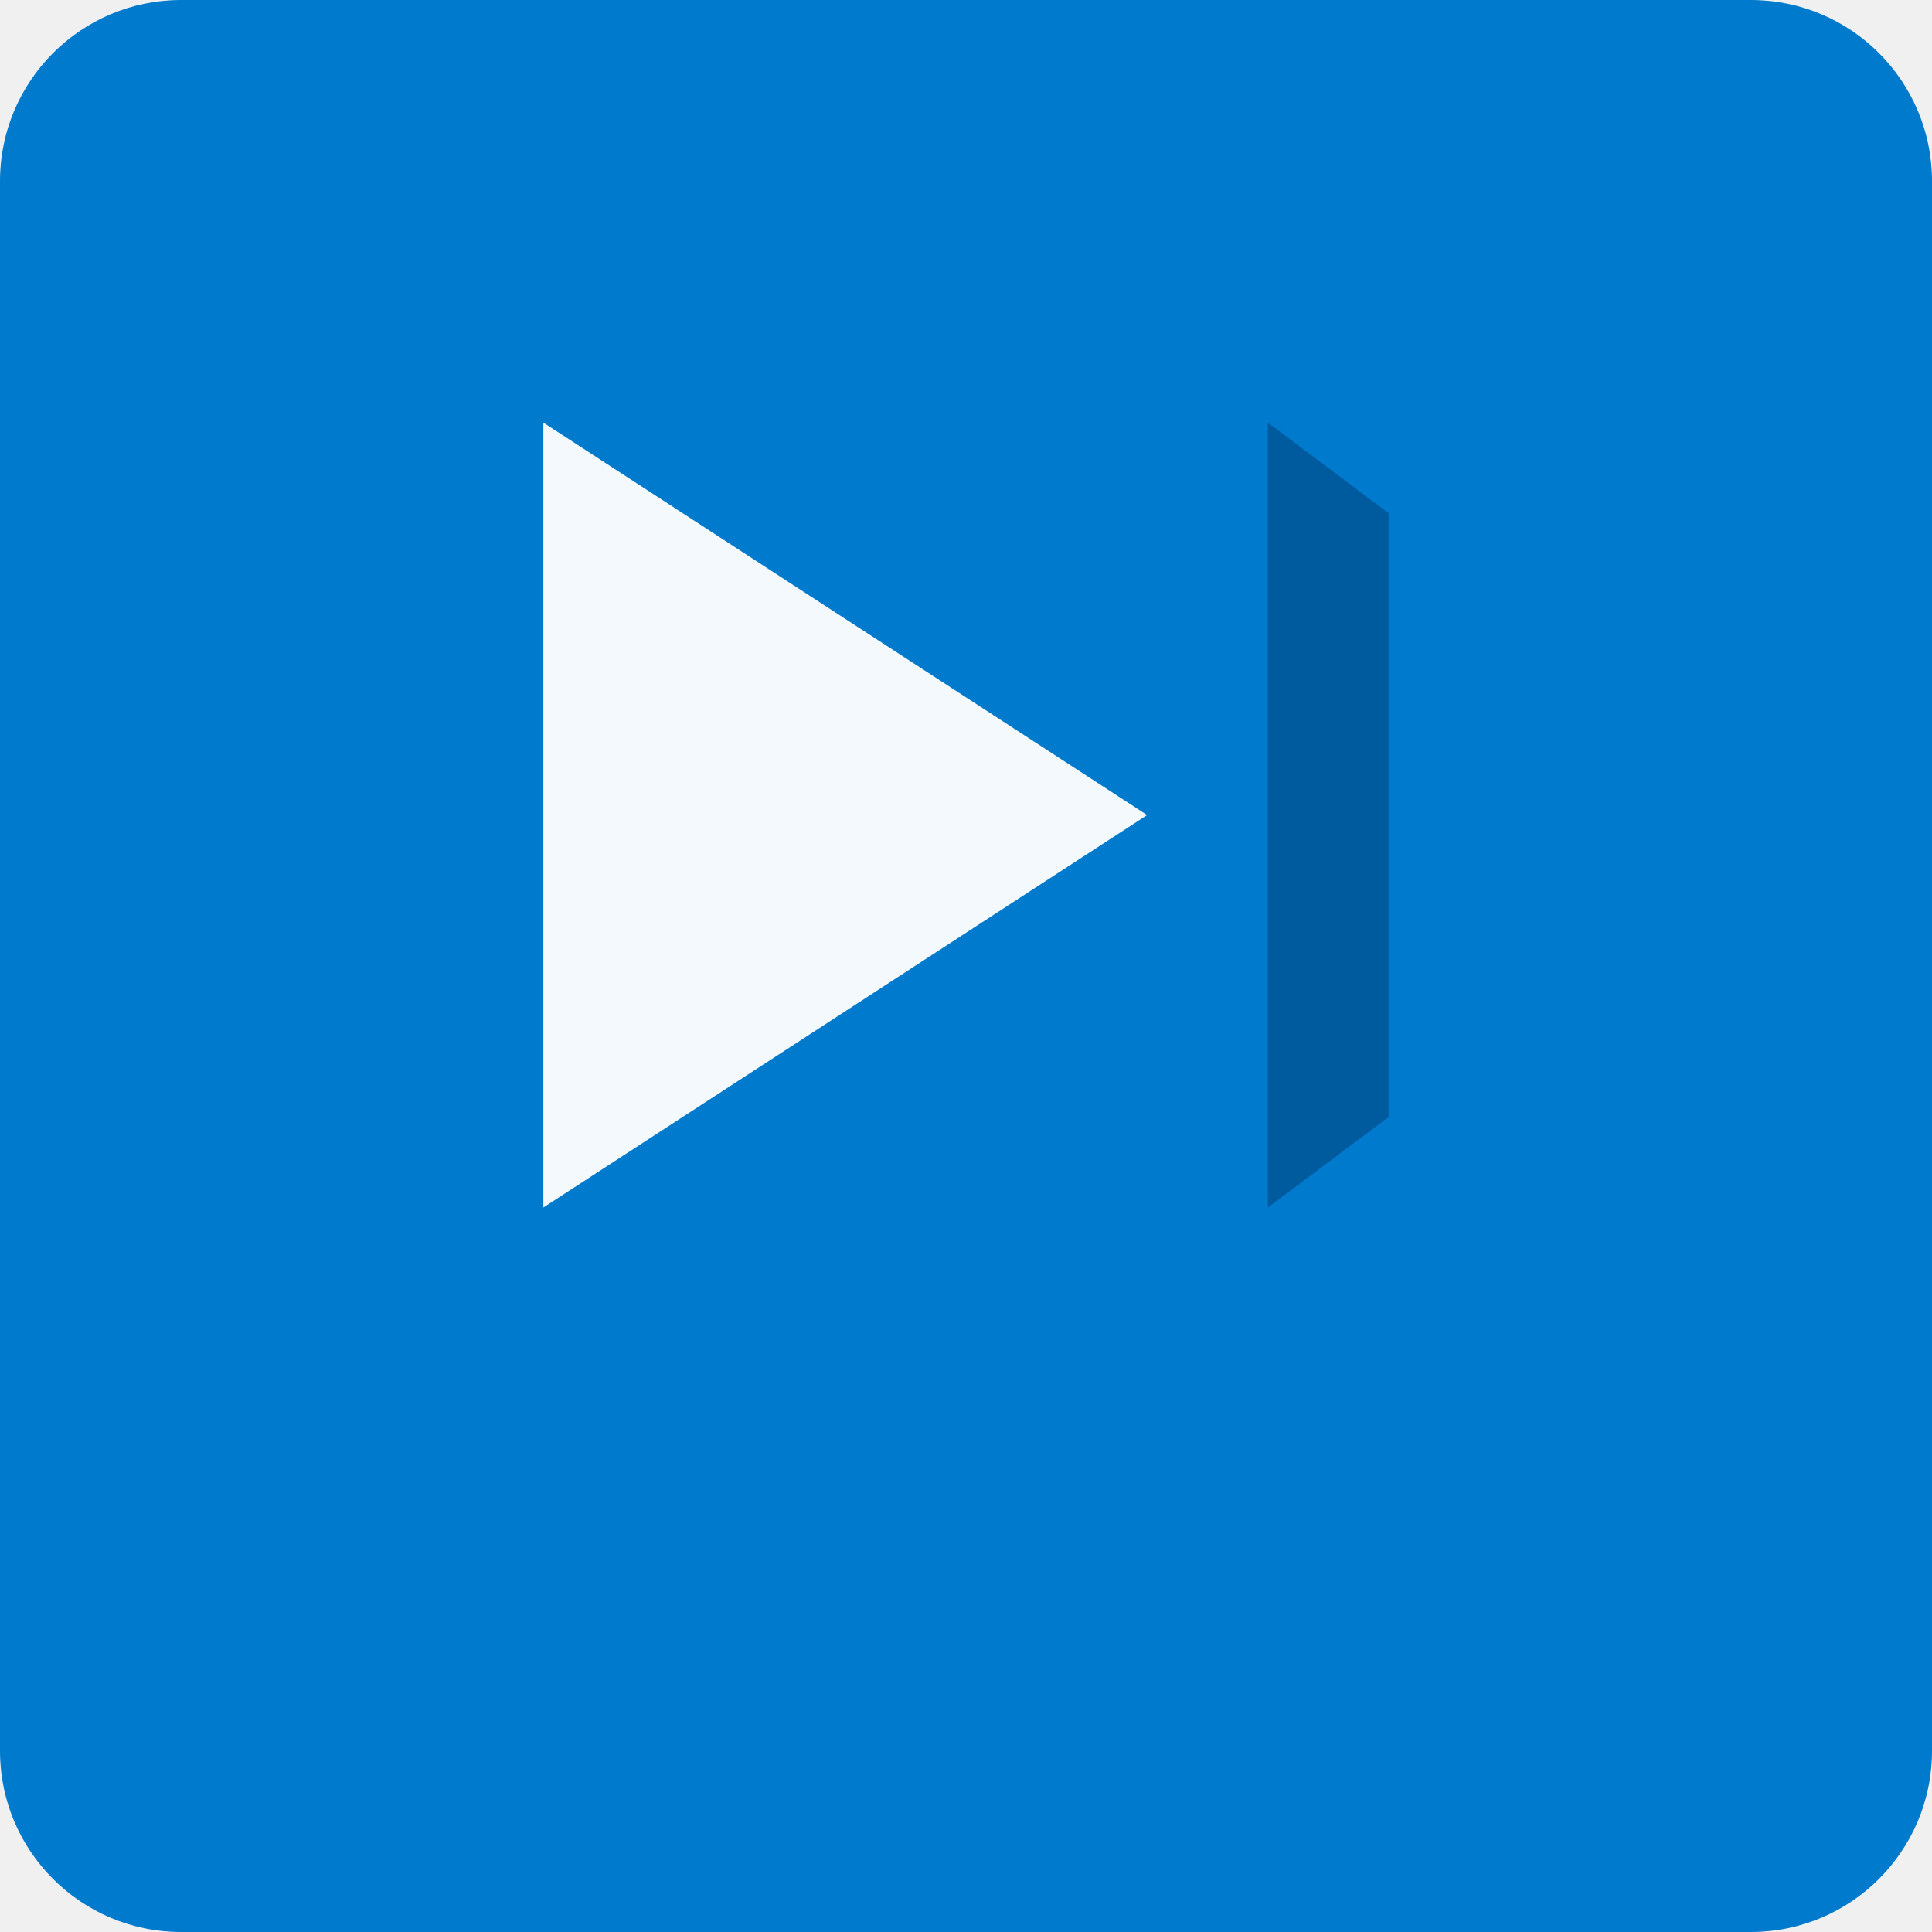
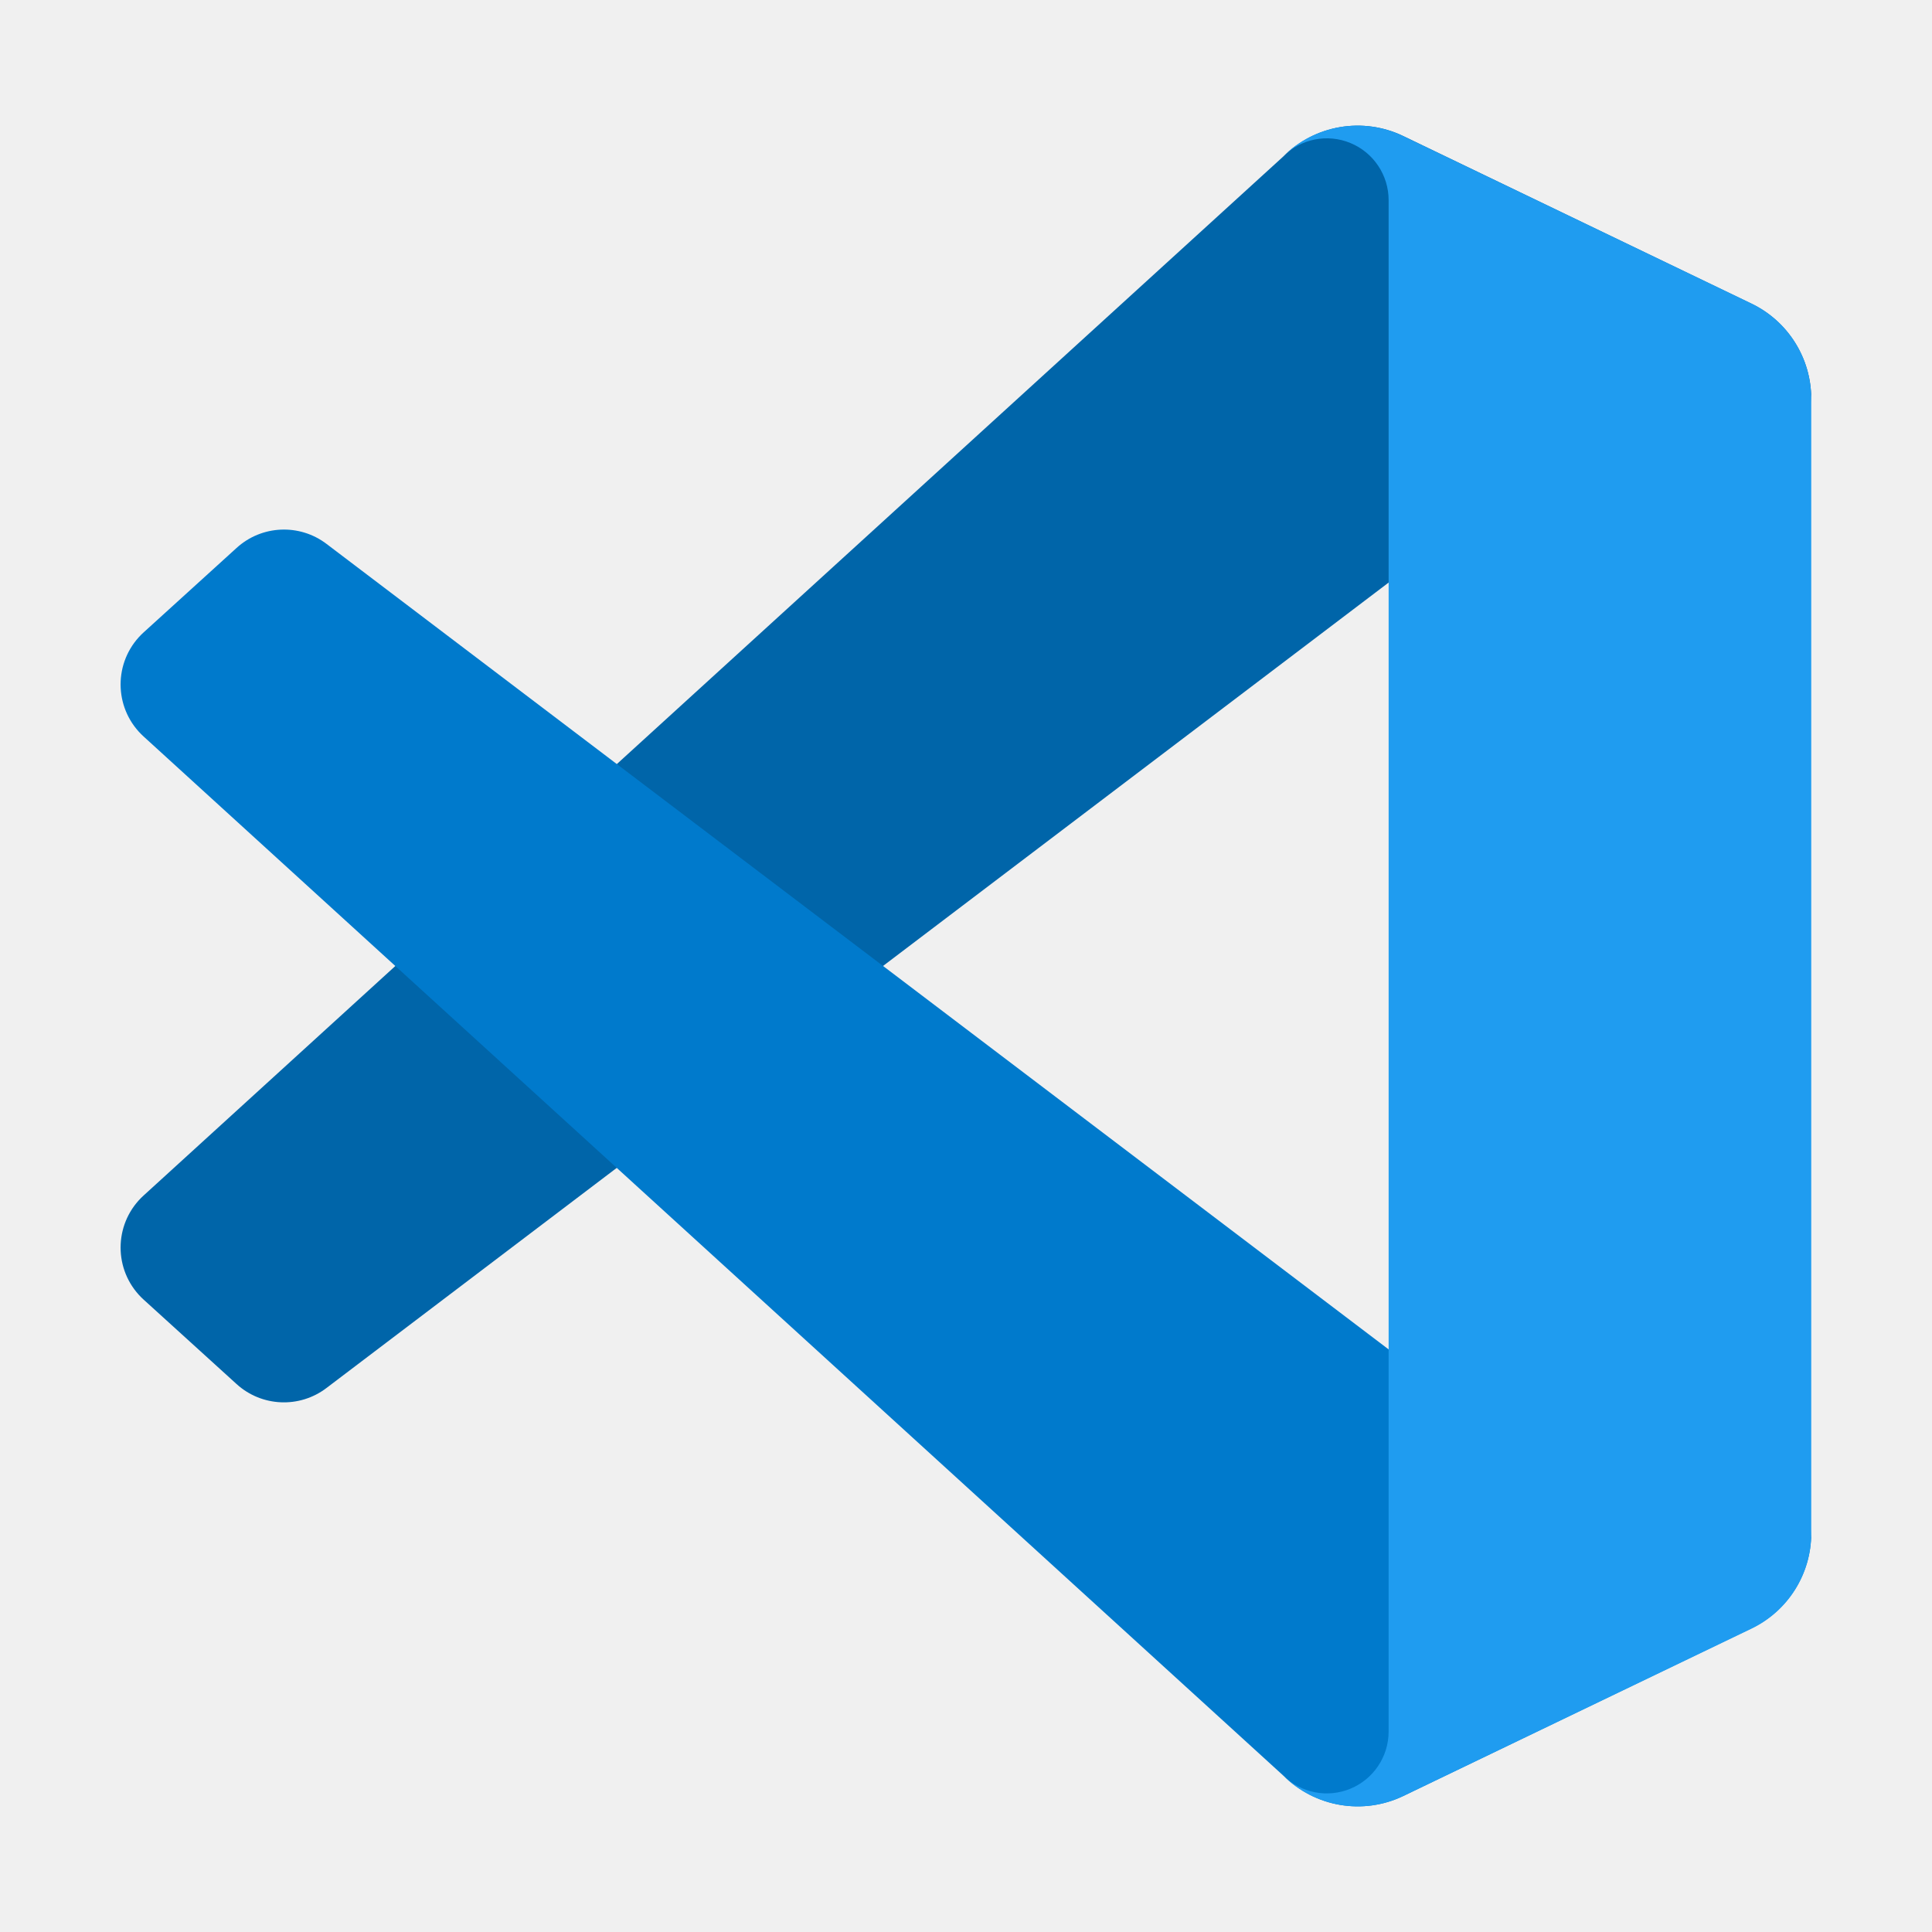
- <svg xmlns="http://www.w3.org/2000/svg" viewBox="0 0 128 128" aria-hidden="true">
-   <rect width="128" height="128" rx="12" fill="#007ACC" />
-   <path d="M36 28l40 26-40 26V28z" fill="#fff" opacity="0.95" />
-   <path d="M84 28v52l8-6V34z" fill="#005A9E" />
+ <svg xmlns="http://www.w3.org/2000/svg" width="800px" height="800px" viewBox="0 0 32 32">
+   <path d="M29.01,5.03,23.244,2.254a1.742,1.742,0,0,0-1.989.338L2.38,19.8A1.166,1.166,0,0,0,2.3,21.447c.025.027.05.053.077.077l1.541,1.4a1.165,1.165,0,0,0,1.489.066L28.142,5.75A1.158,1.158,0,0,1,30,6.672V6.605A1.748,1.748,0,0,0,29.01,5.03Z" style="fill:#0065a9" />
+   <path d="M29.01,26.97l-5.766,2.777a1.745,1.745,0,0,1-1.989-.338L2.38,12.2A1.166,1.166,0,0,1,2.3,10.553c.025-.027.05-.053.077-.077l1.541-1.4A1.165,1.165,0,0,1,5.41,9.01L28.142,26.25A1.158,1.158,0,0,0,30,25.328V25.4A1.749,1.749,0,0,1,29.01,26.97Z" style="fill:#007acc" />
+   <path d="M23.244,29.747a1.745,1.745,0,0,1-1.989-.338A1.025,1.025,0,0,0,23,28.684V3.316a1.024,1.024,0,0,0-1.749-.724,1.744,1.744,0,0,1,1.989-.339l5.765,2.772A1.748,1.748,0,0,1,30,6.6V25.4a1.748,1.748,0,0,1-.991,1.576Z" style="fill:#1f9cf0" />
</svg>
